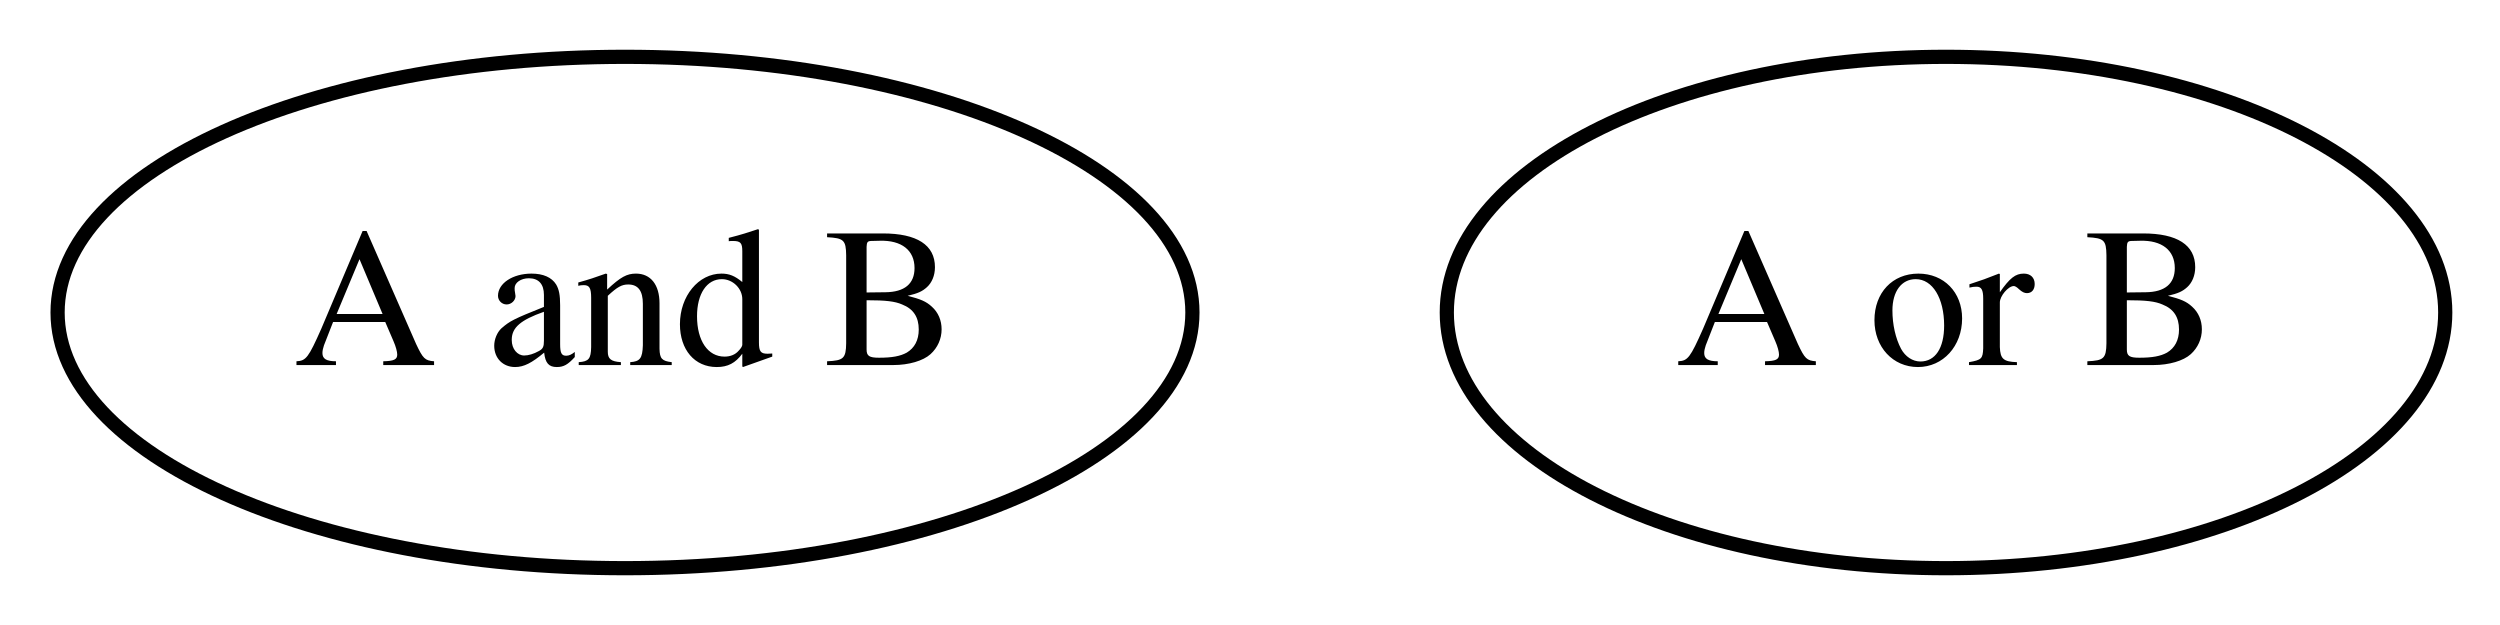
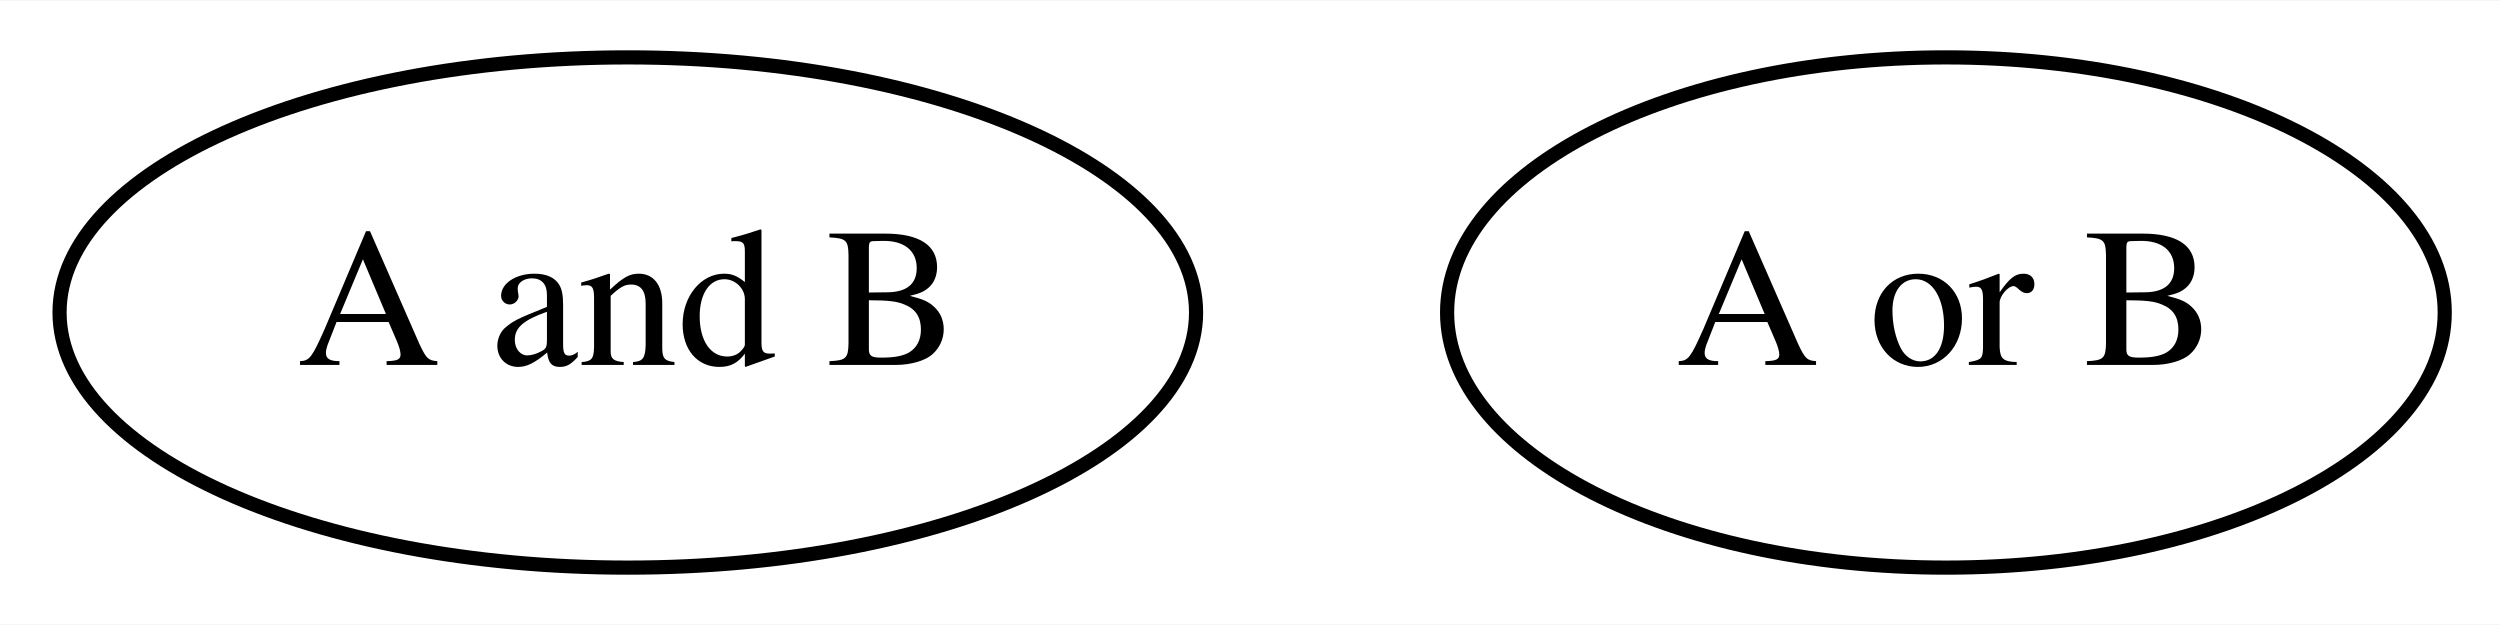
- <svg xmlns="http://www.w3.org/2000/svg" width="176pt" height="44pt" viewBox="0.00 0.00 176.00 44.00">
+ <svg xmlns="http://www.w3.org/2000/svg" width="176pt" height="44pt" viewBox="0.00 0.00 176.39 44.00">
  <g id="graph0" class="graph" transform="scale(1 1) rotate(0) translate(4 40)">
-     <polygon fill="white" stroke="white" points="-4,5 -4,-40 173,-40 173,5 -4,5" />
+     <polygon fill="white" stroke="none" points="-4,4 -4,-40 172.393,-40 172.393,4 -4,4" />
    <g id="node1" class="node">
-       <ellipse fill="none" stroke="black" cx="40" cy="-18" rx="39.946" ry="18" />
-       <text text-anchor="middle" x="40" y="-14.3" font-family="Times,serif" font-size="14.00">A and B</text>
+       <ellipse fill="none" stroke="black" cx="40.296" cy="-18" rx="40.094" ry="18" />
+       <text text-anchor="middle" x="40.296" y="-14.3" font-family="Times,serif" font-size="14.00">A and B</text>
    </g>
    <g id="node2" class="node">
-       <ellipse fill="none" stroke="black" cx="133" cy="-18" rx="35.145" ry="18" />
-       <text text-anchor="middle" x="133" y="-14.3" font-family="Times,serif" font-size="14.00">A or B</text>
+       <ellipse fill="none" stroke="black" cx="133.296" cy="-18" rx="35.194" ry="18" />
+       <text text-anchor="middle" x="133.296" y="-14.3" font-family="Times,serif" font-size="14.00">A or B</text>
    </g>
  </g>
</svg>
